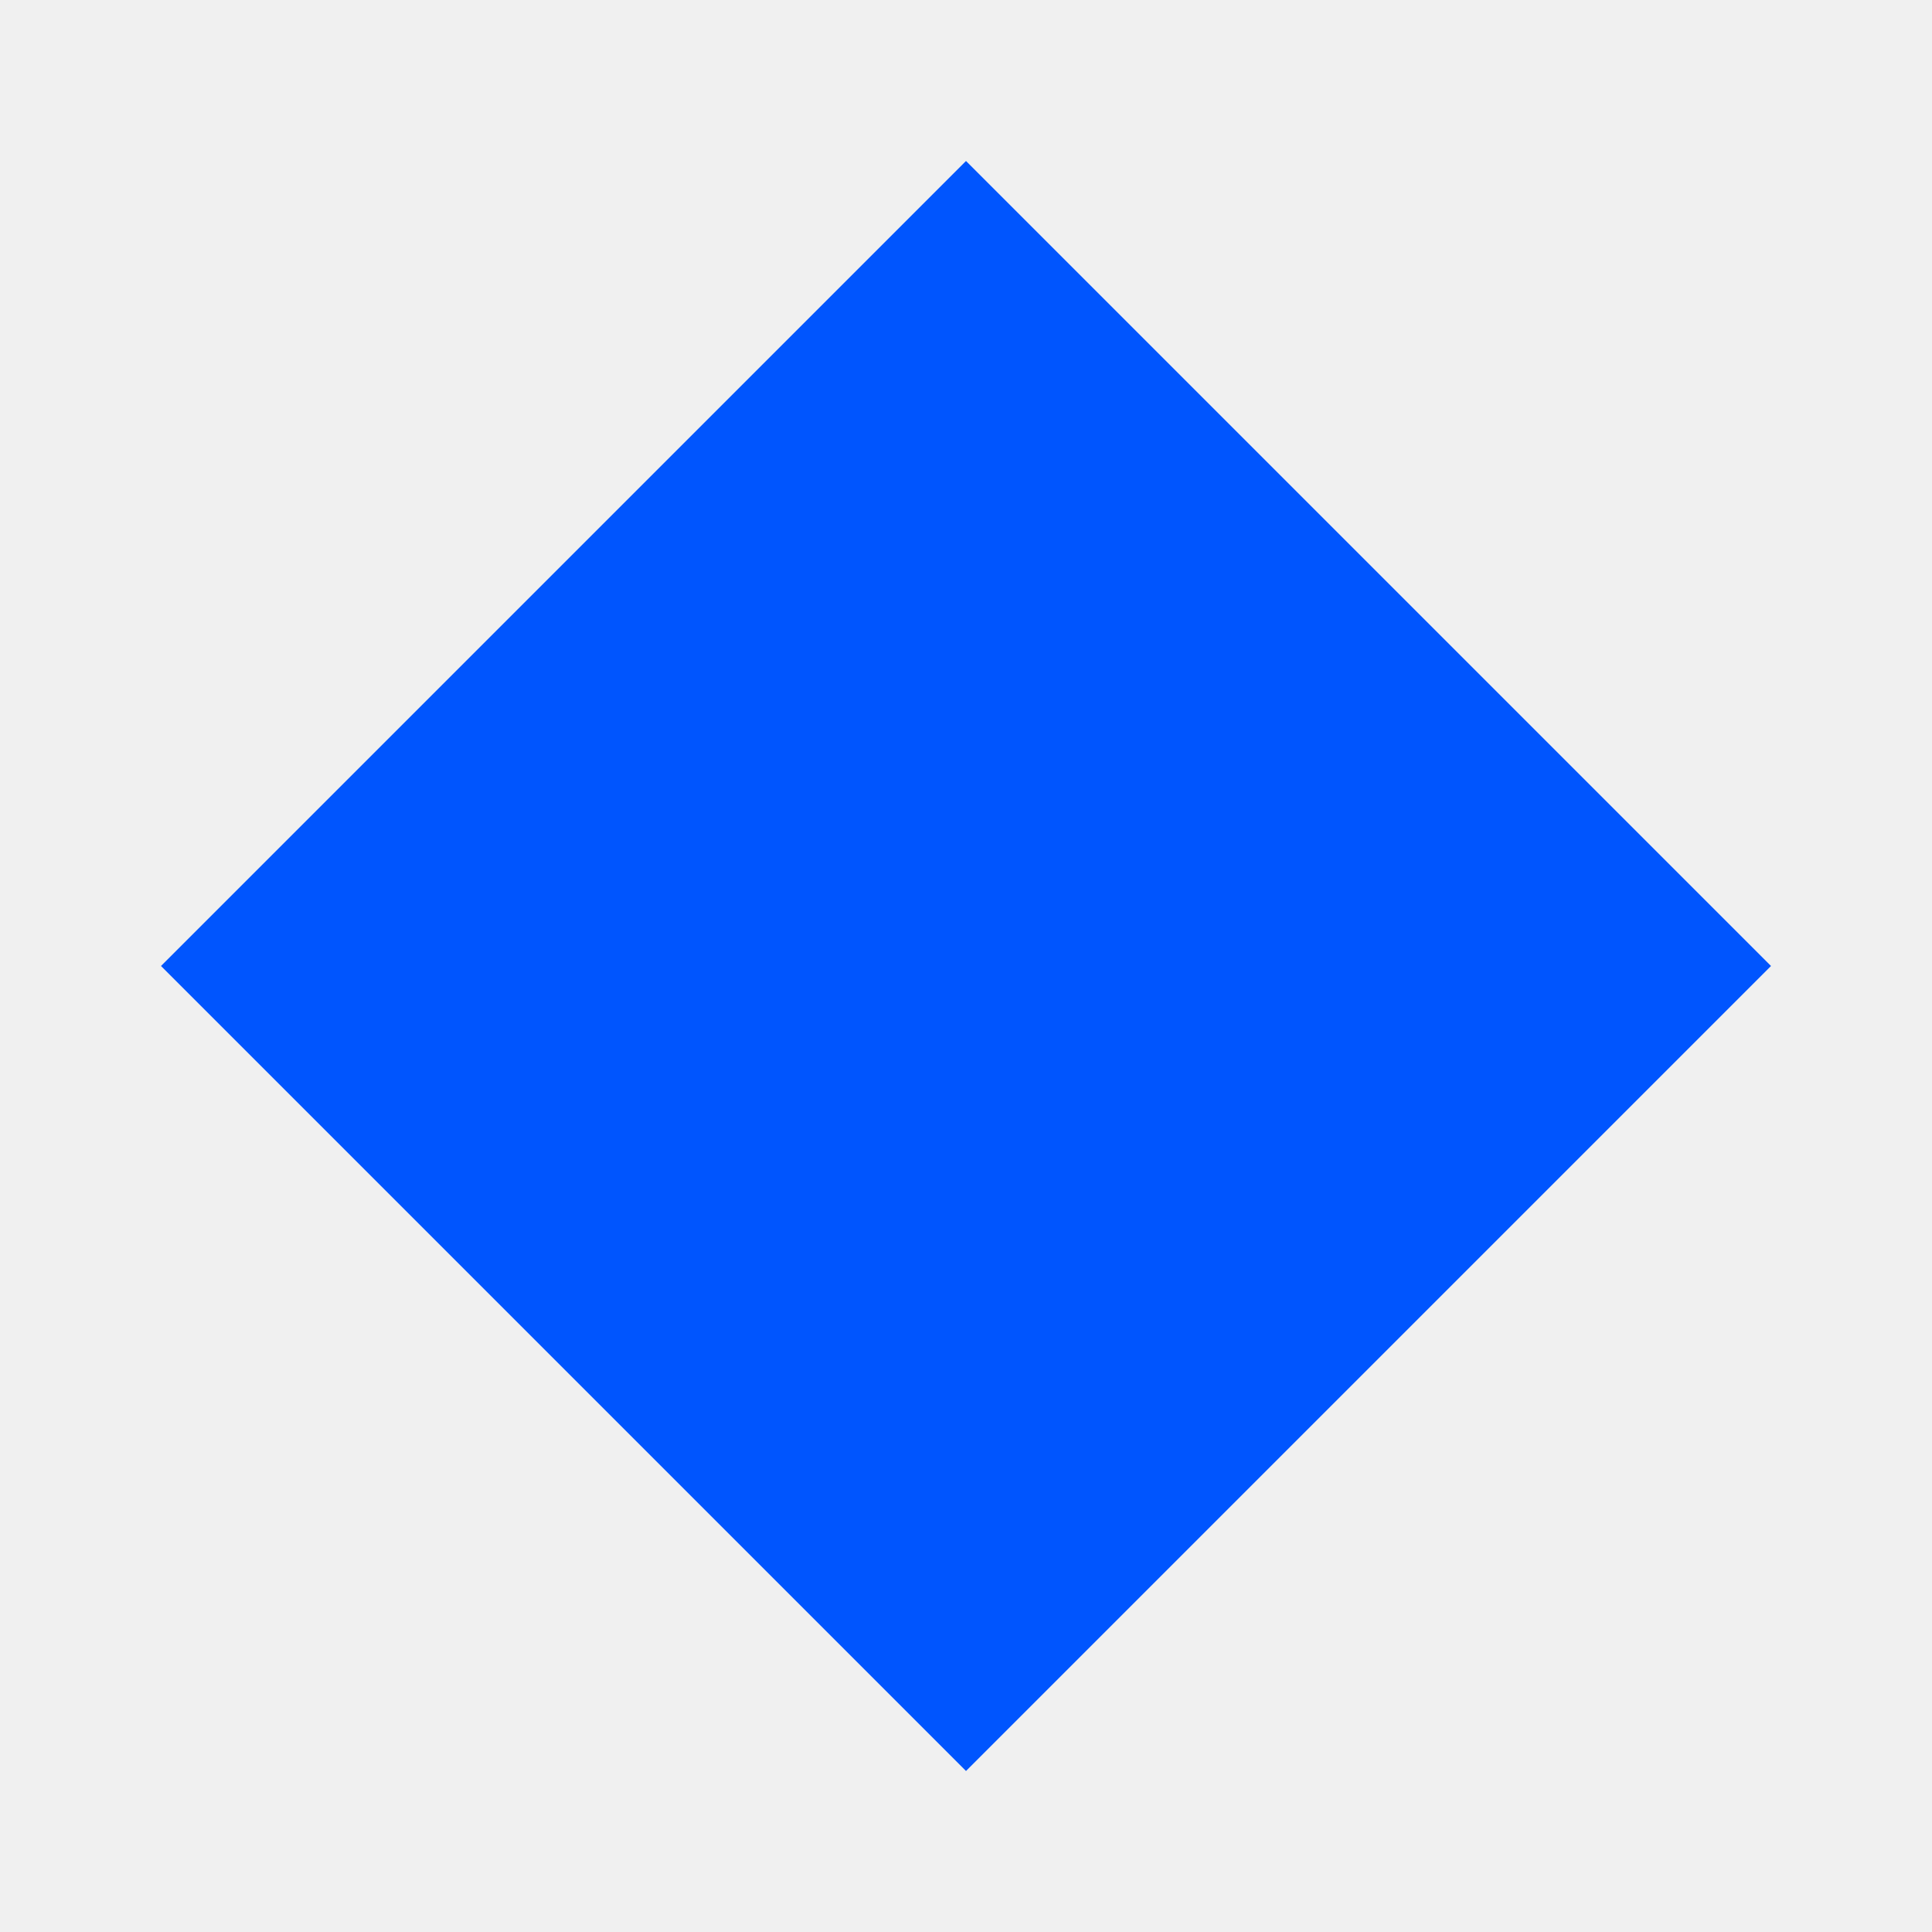
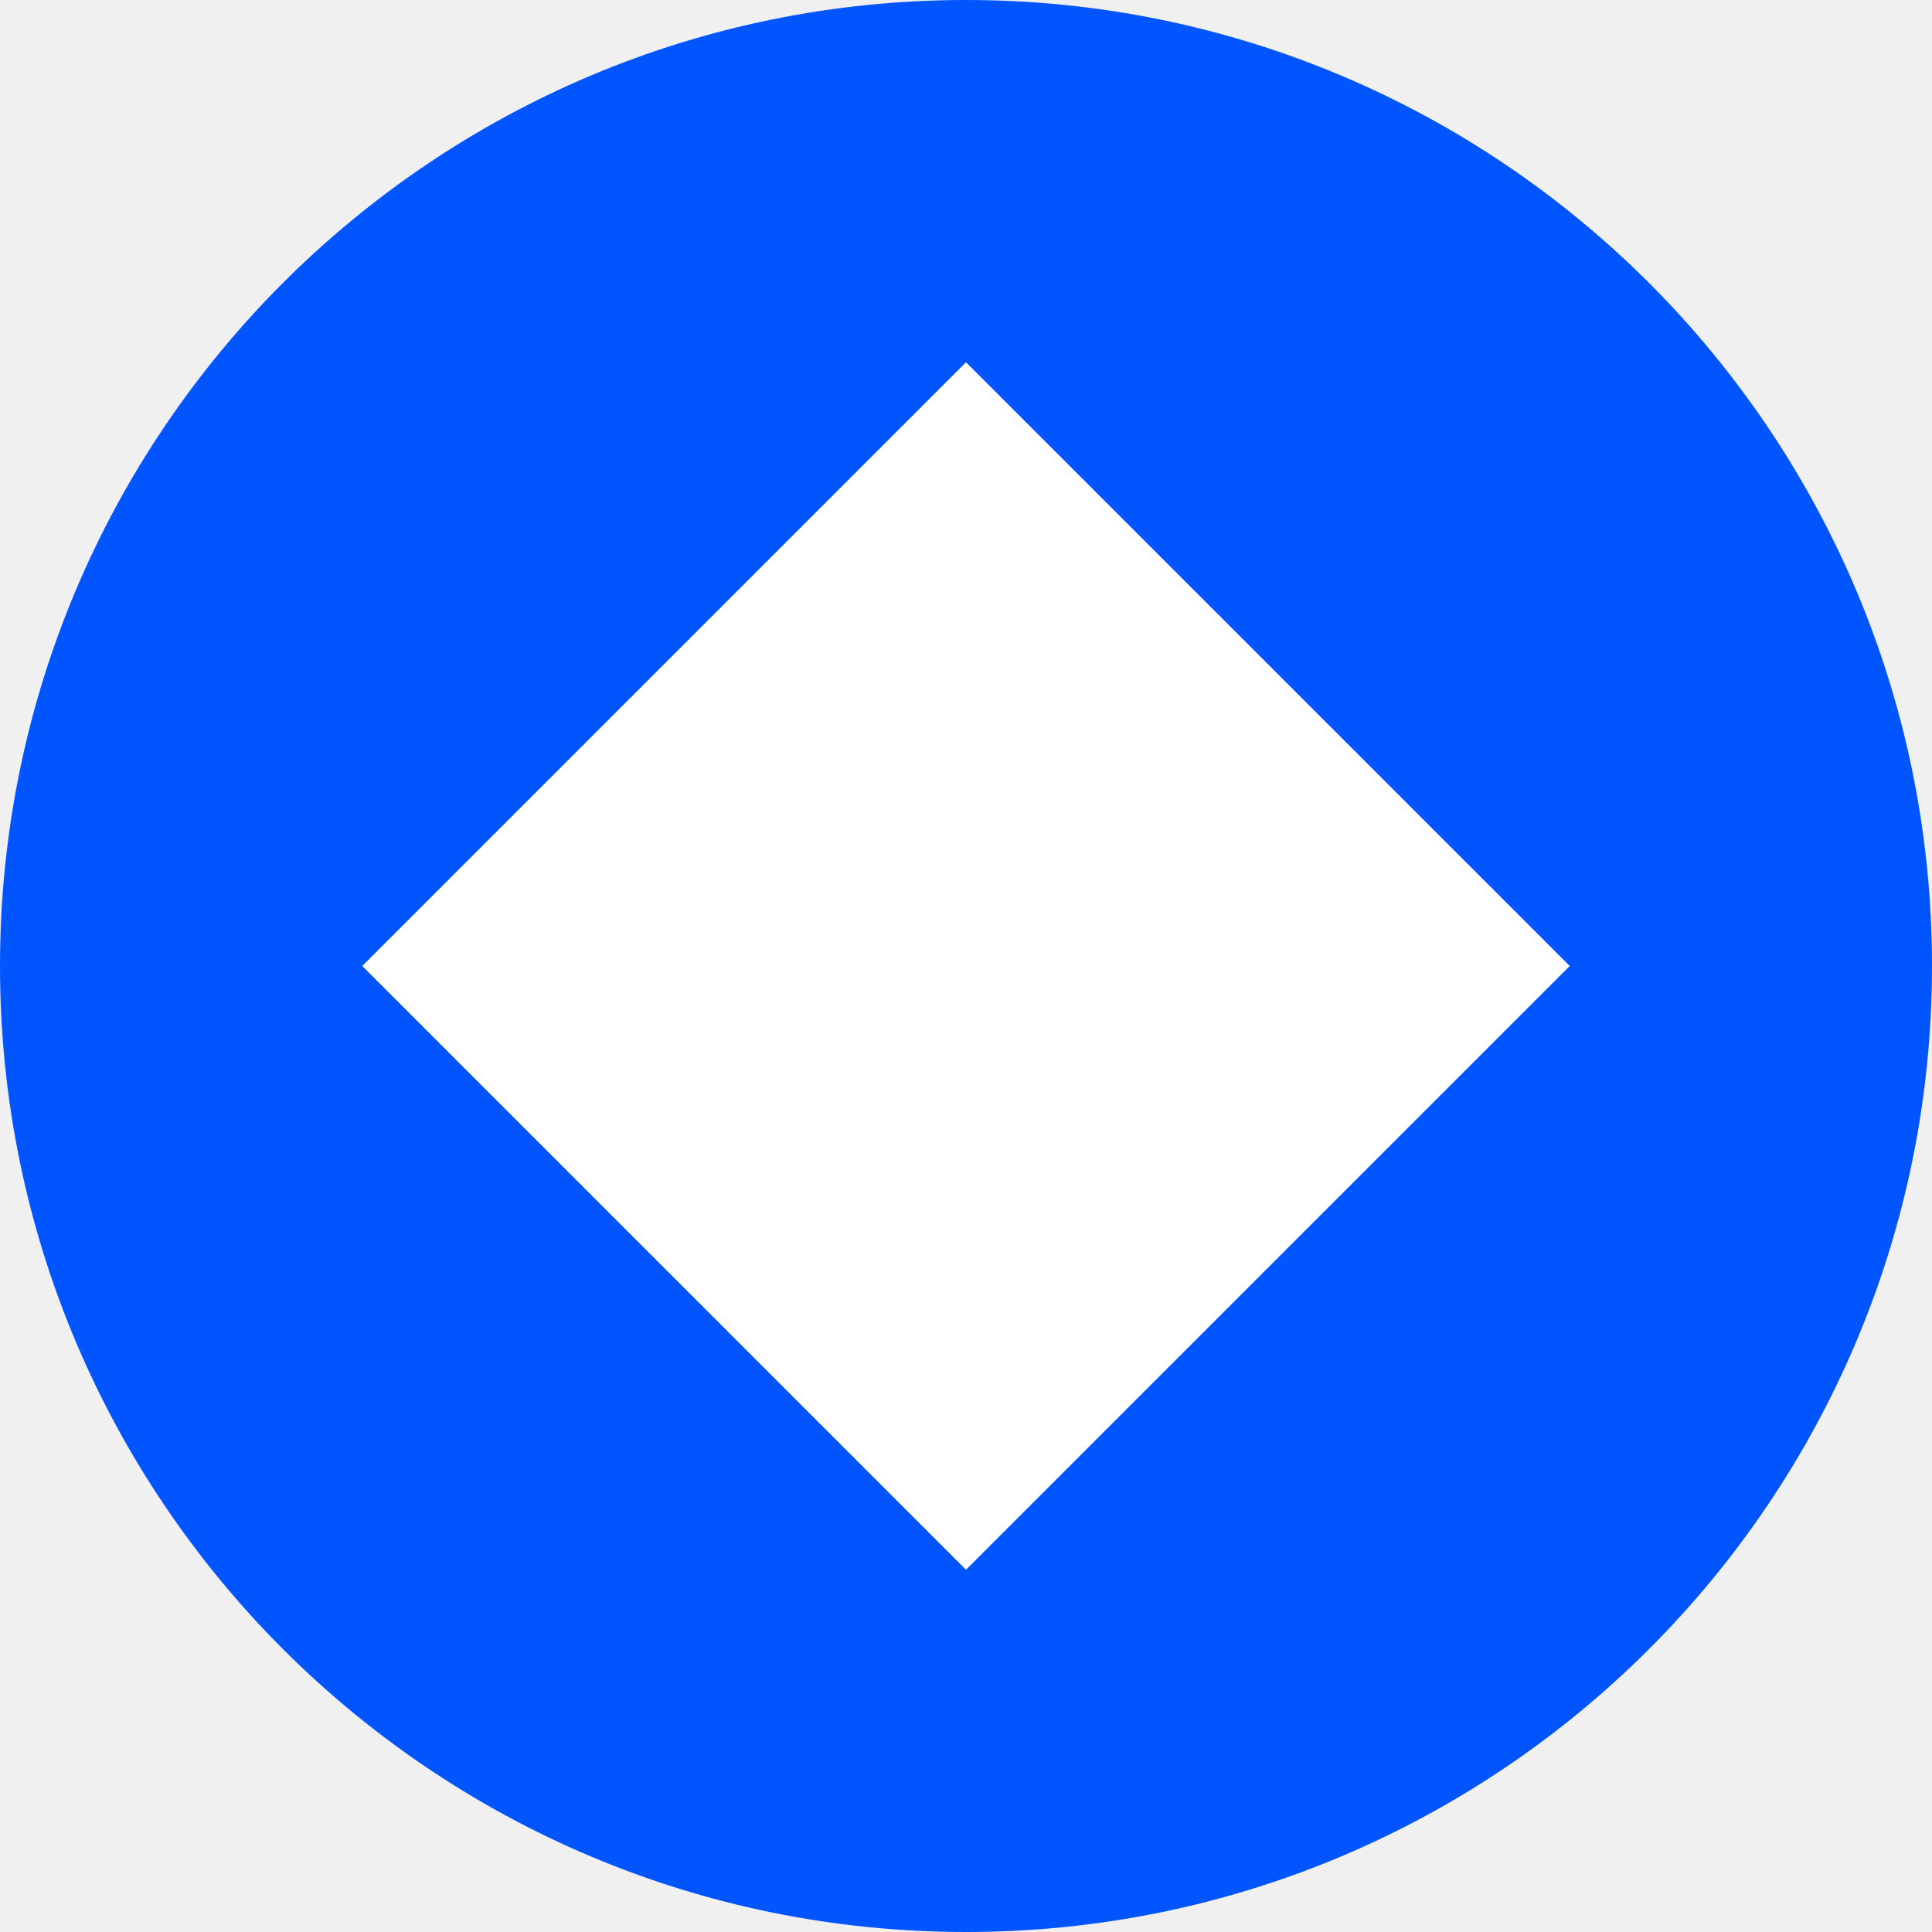
- <svg xmlns="http://www.w3.org/2000/svg" width="24" height="24" viewBox="0 0 24 24" fill="none">
-   <g clip-path="url(#clip0_113_579)">
-     <path d="M2 12L12 2L22 12L12 22L2 12Z" fill="#0055FE" />
+ <svg xmlns="http://www.w3.org/2000/svg" viewBox="0 0 32 32">
+   <g fill="none" fill-rule="evenodd">
+     <circle cx="16" cy="16" fill="#0155ff" r="16" />
+     <path d="M16 6l10 10-10 10L6 16z" fill="#fff" />
  </g>
-   <defs>
-     <clipPath id="clip0_113_579">
-       <rect width="20" height="20" fill="white" transform="translate(2 2)" />
-     </clipPath>
-   </defs>
</svg>
